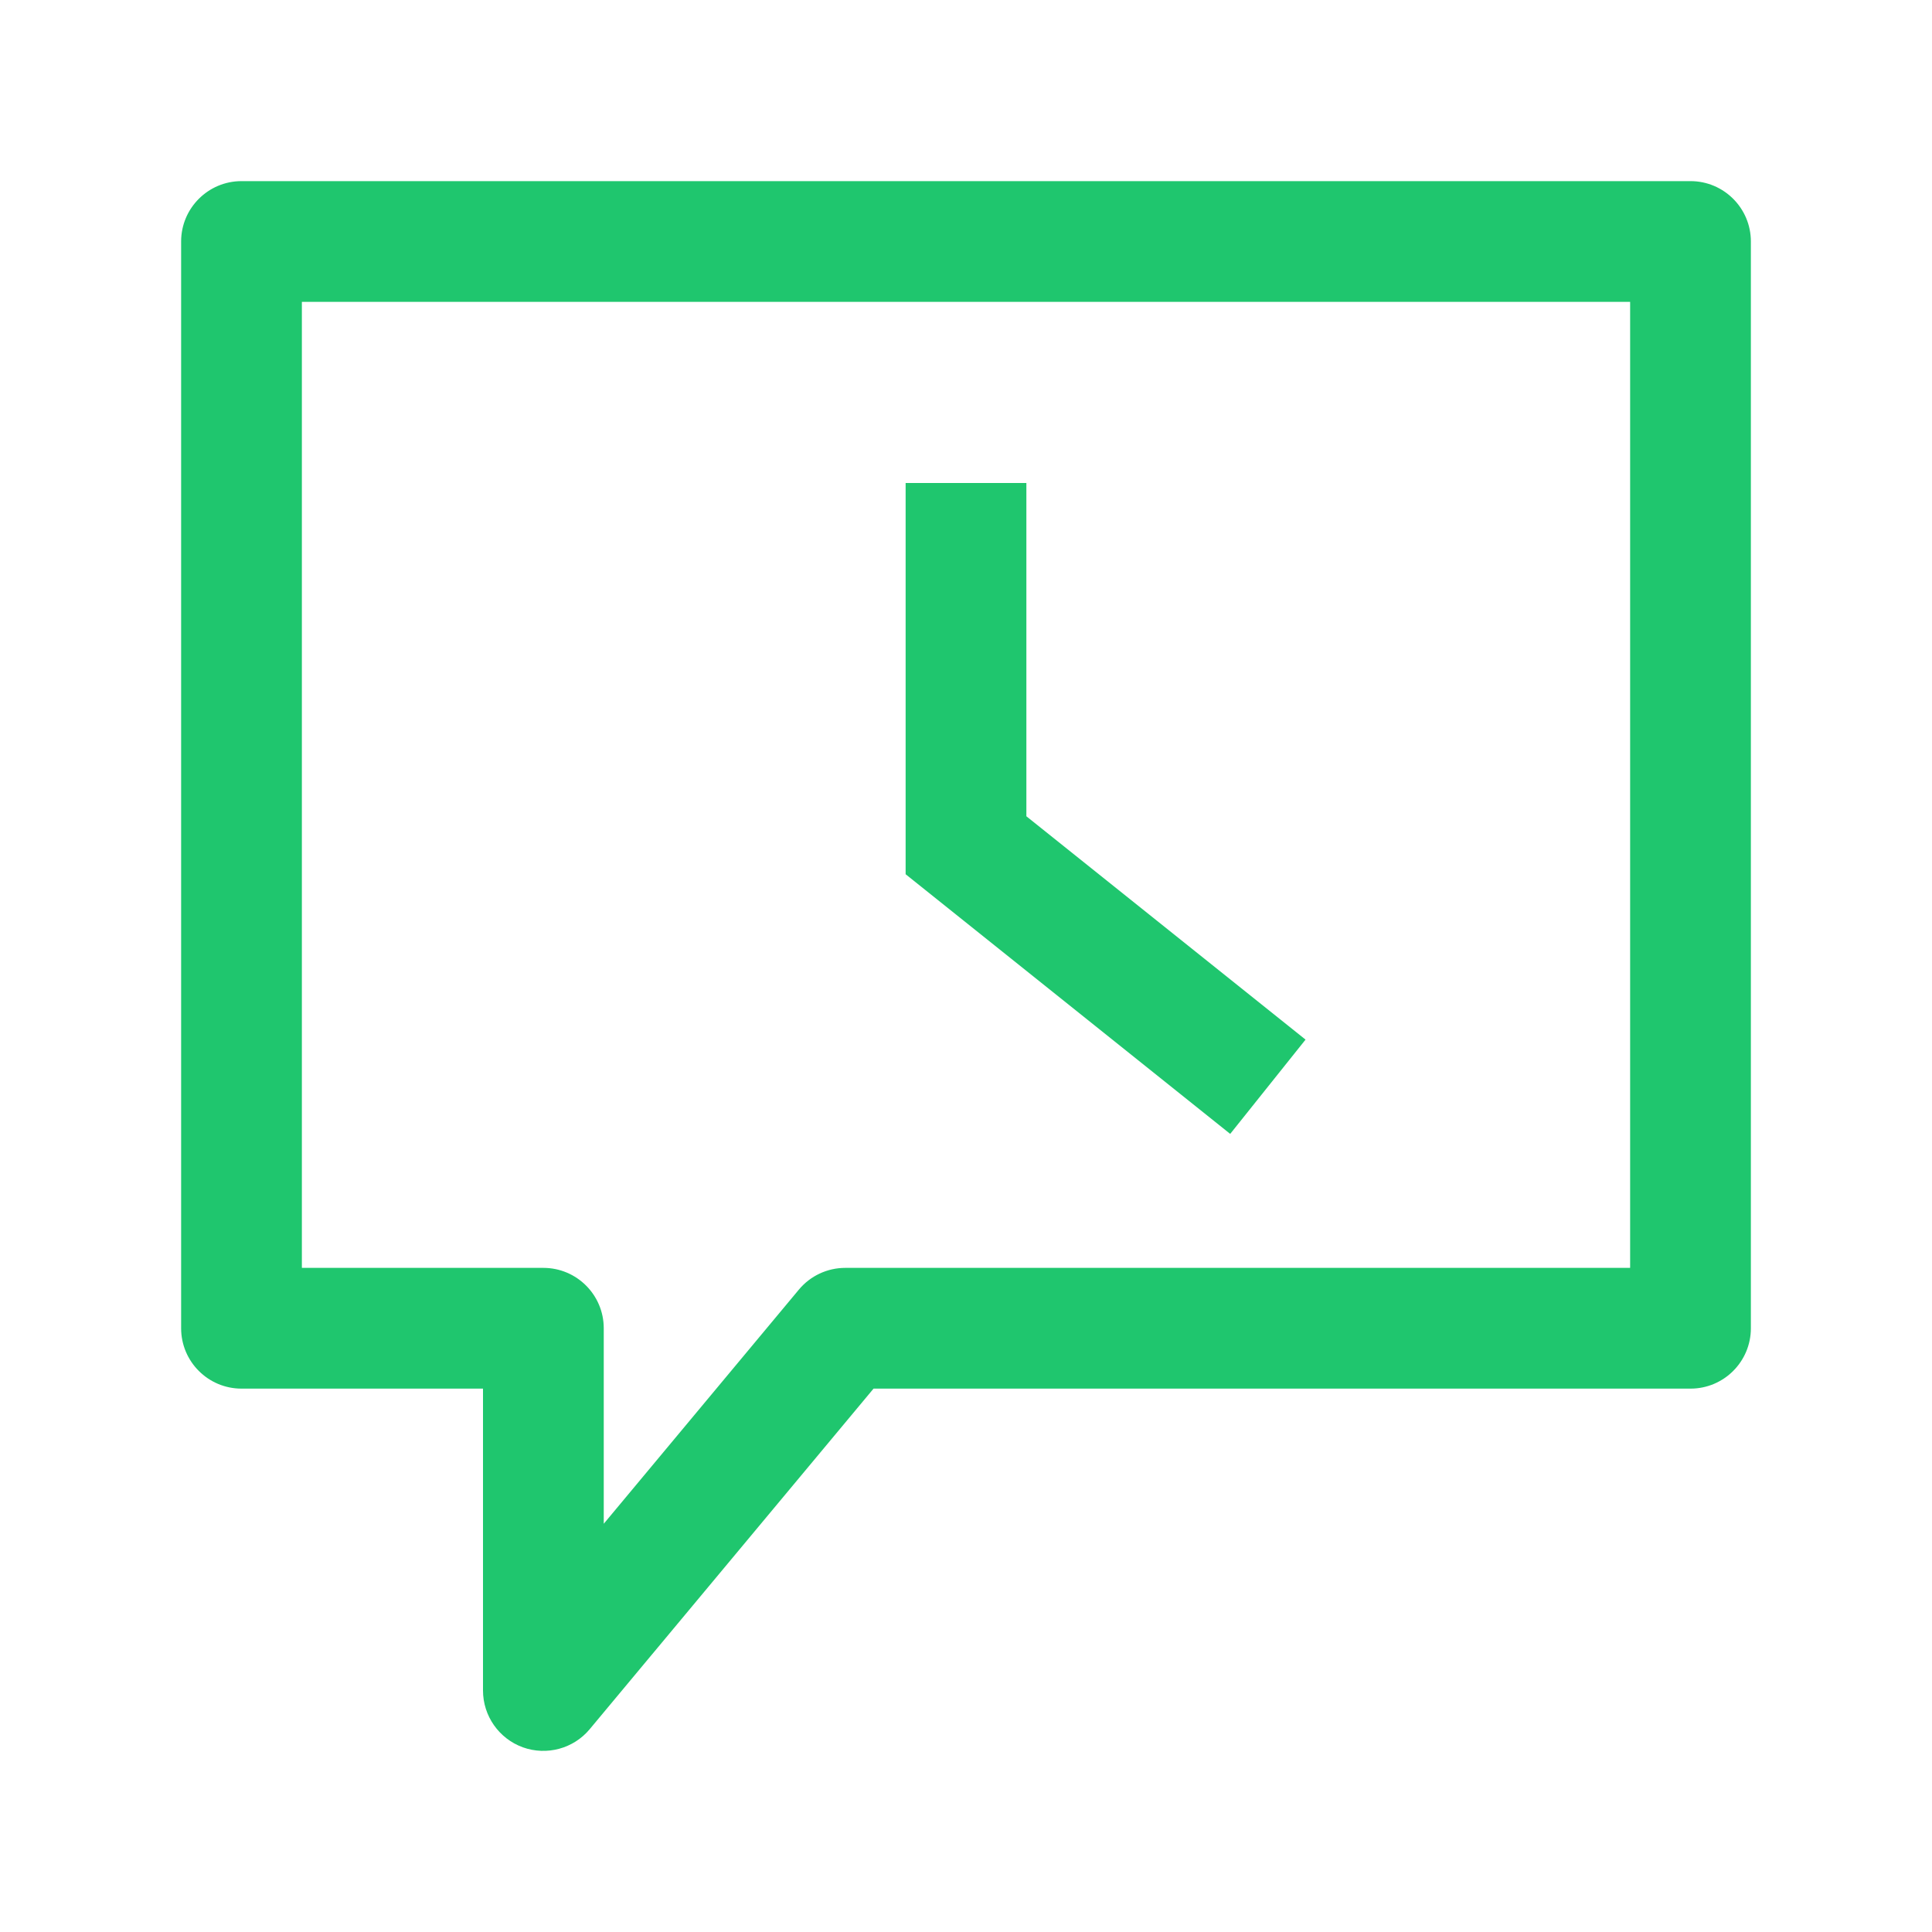
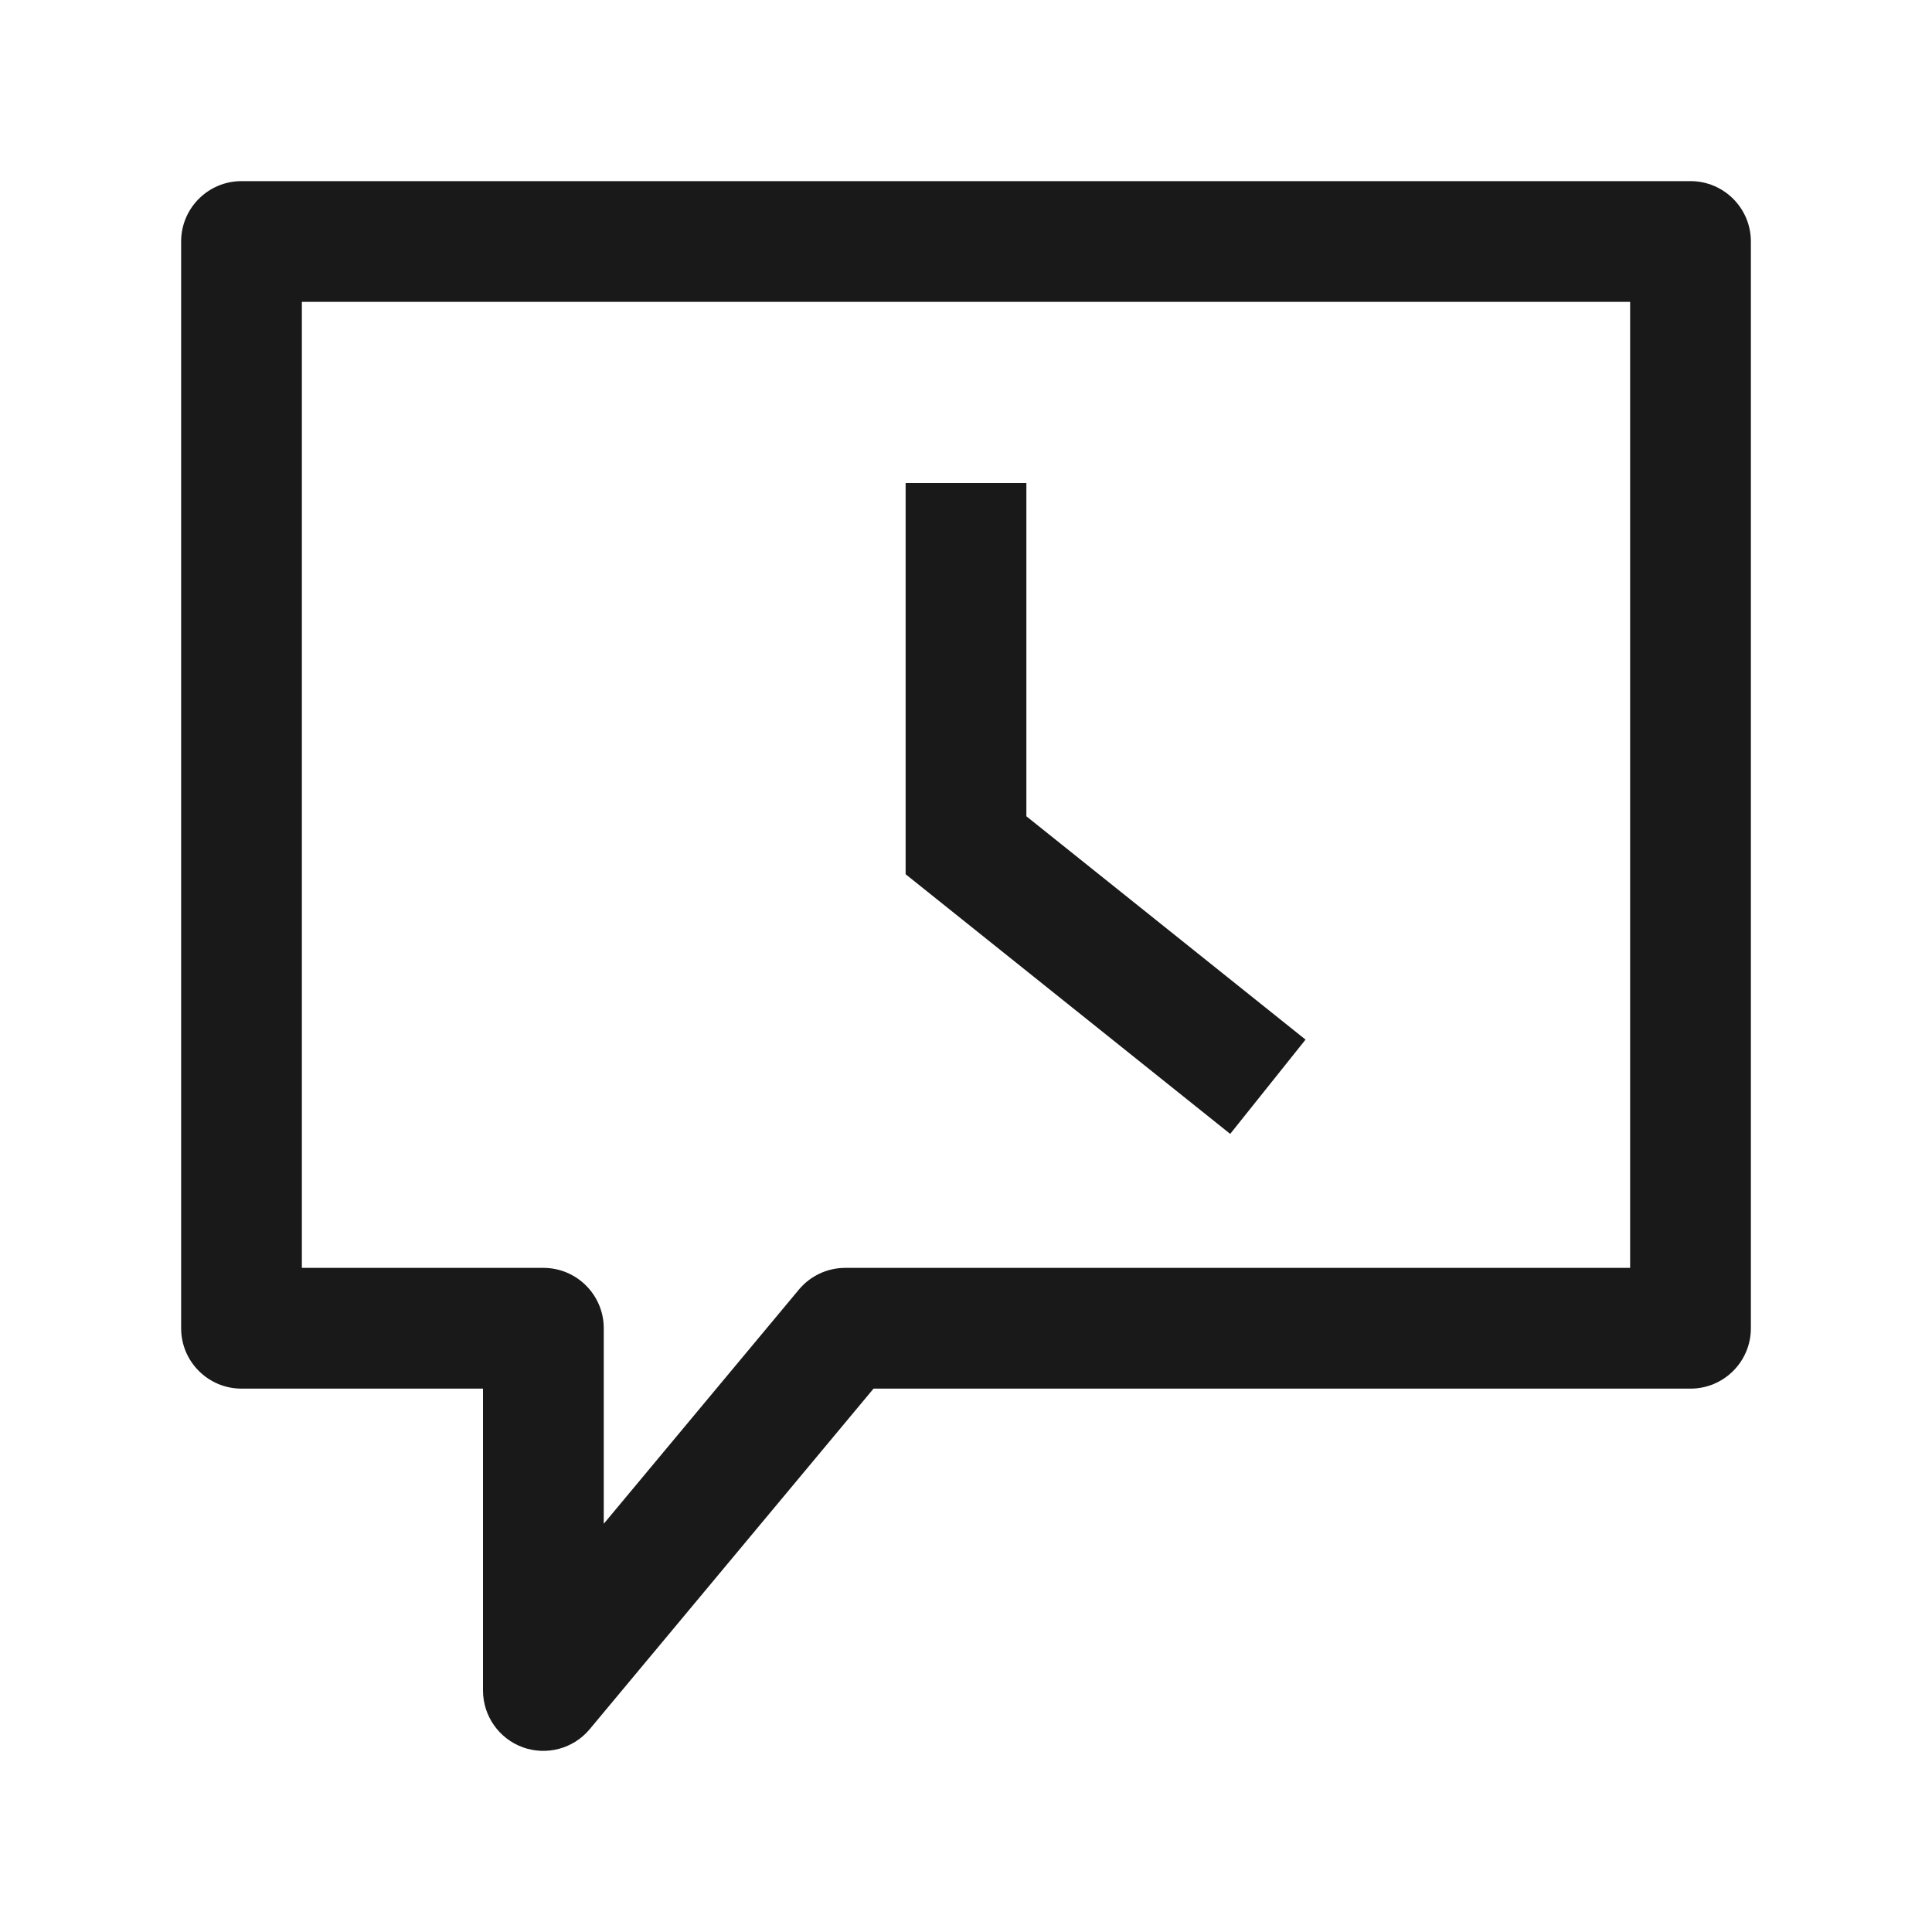
<svg xmlns="http://www.w3.org/2000/svg" fill="none" viewBox="0 0 20 20" width="20" height="20">
-   <path fill-rule="evenodd" clip-rule="evenodd" d="M1.875 2.5C1.875 2.155 2.155 1.875 2.5 1.875H17.5C17.845 1.875 18.125 2.155 18.125 2.5V13.75C18.125 14.095 17.845 14.375 17.5 14.375H9.043L6.105 17.9C5.937 18.102 5.66 18.177 5.412 18.088C5.165 17.998 5 17.763 5 17.5V14.375H2.5C2.155 14.375 1.875 14.095 1.875 13.75V2.5ZM3.125 3.125V13.125H5.625C5.97 13.125 6.25 13.405 6.25 13.75V15.774L8.27 13.35C8.389 13.207 8.565 13.125 8.75 13.125H16.875V3.125H3.125Z" fill="#07C05F" fill-opacity=".9" />
-   <path fill-rule="evenodd" clip-rule="evenodd" d="M9.375 5H10.625V8.45L13.515 10.762L12.735 11.738L9.375 9.05V5Z" fill="#07C05F" fill-opacity=".9" />
+   <path fill-rule="evenodd" clip-rule="evenodd" d="M1.875 2.5C1.875 2.155 2.155 1.875 2.5 1.875H17.5C17.845 1.875 18.125 2.155 18.125 2.5V13.75C18.125 14.095 17.845 14.375 17.5 14.375H9.043L6.105 17.9C5.937 18.102 5.66 18.177 5.412 18.088C5.165 17.998 5 17.763 5 17.5V14.375H2.5C2.155 14.375 1.875 14.095 1.875 13.75V2.5ZM3.125 3.125V13.125H5.625C5.97 13.125 6.25 13.405 6.25 13.75V15.774L8.27 13.35C8.389 13.207 8.565 13.125 8.75 13.125H16.875V3.125H3.125Z" fill="currentColor" fill-opacity=".9" />
+   <path fill-rule="evenodd" clip-rule="evenodd" d="M9.375 5H10.625V8.45L13.515 10.762L12.735 11.738L9.375 9.05V5Z" fill="currentColor" fill-opacity=".9" />
</svg>
